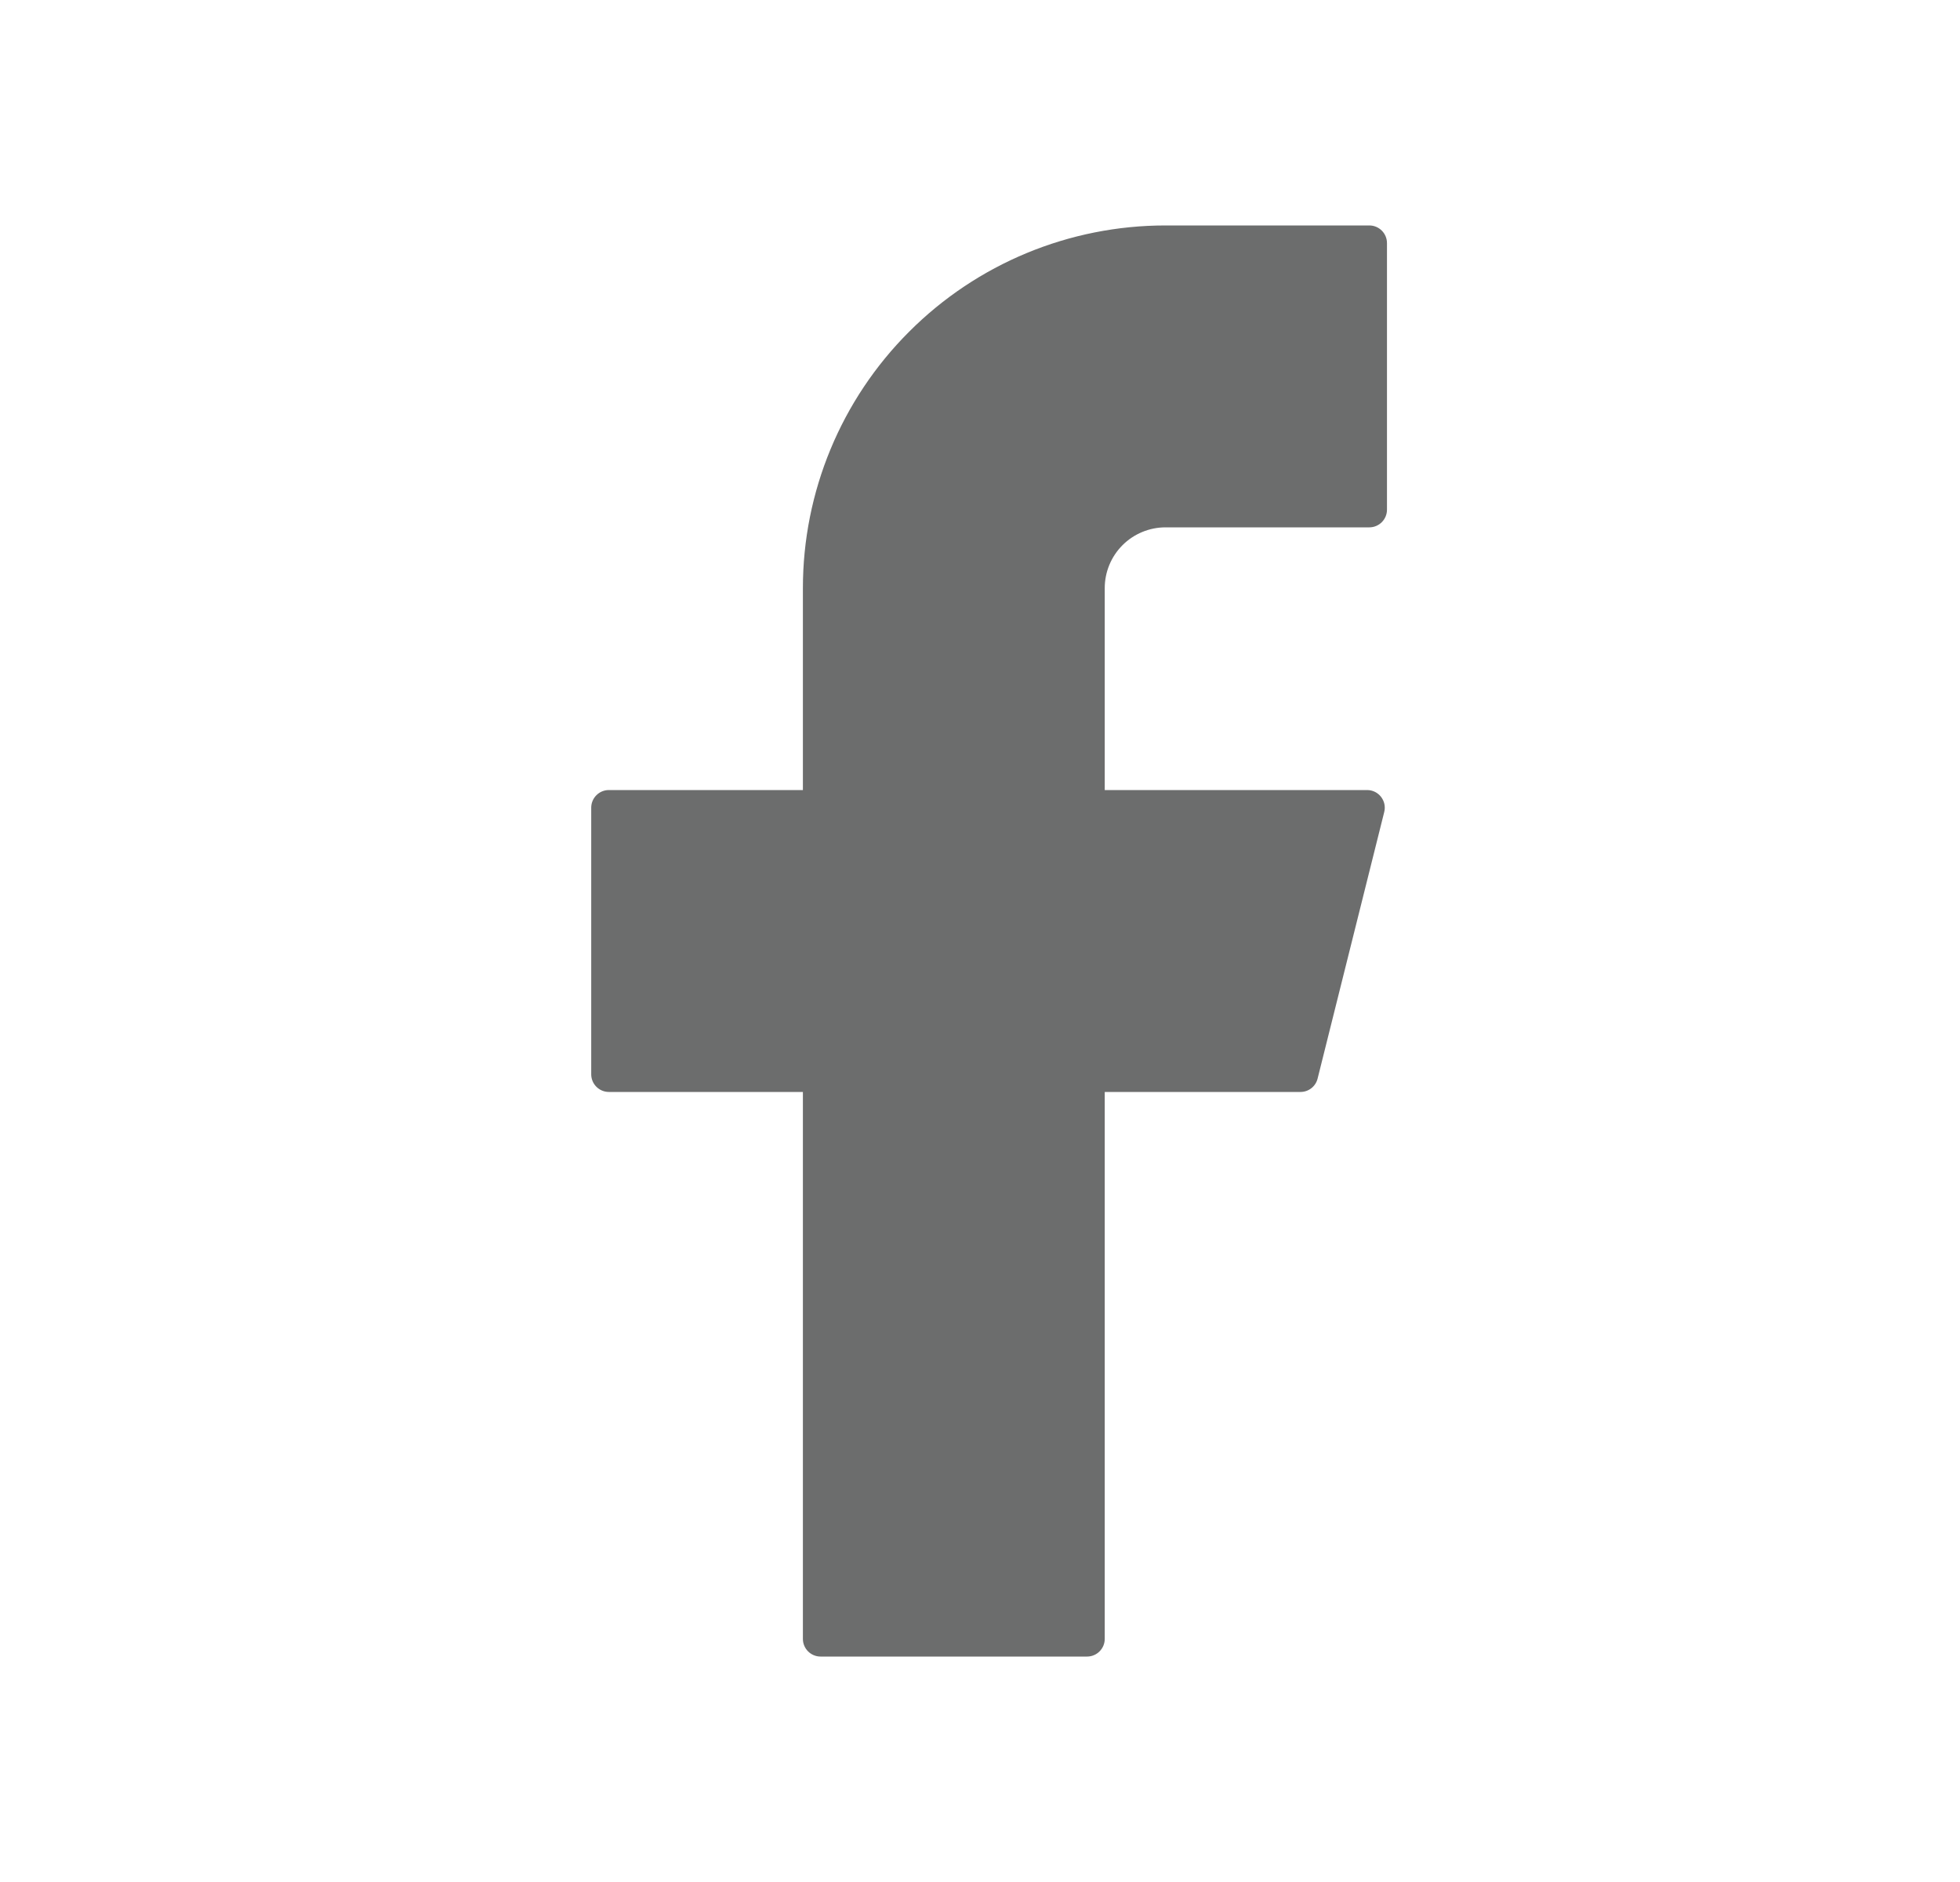
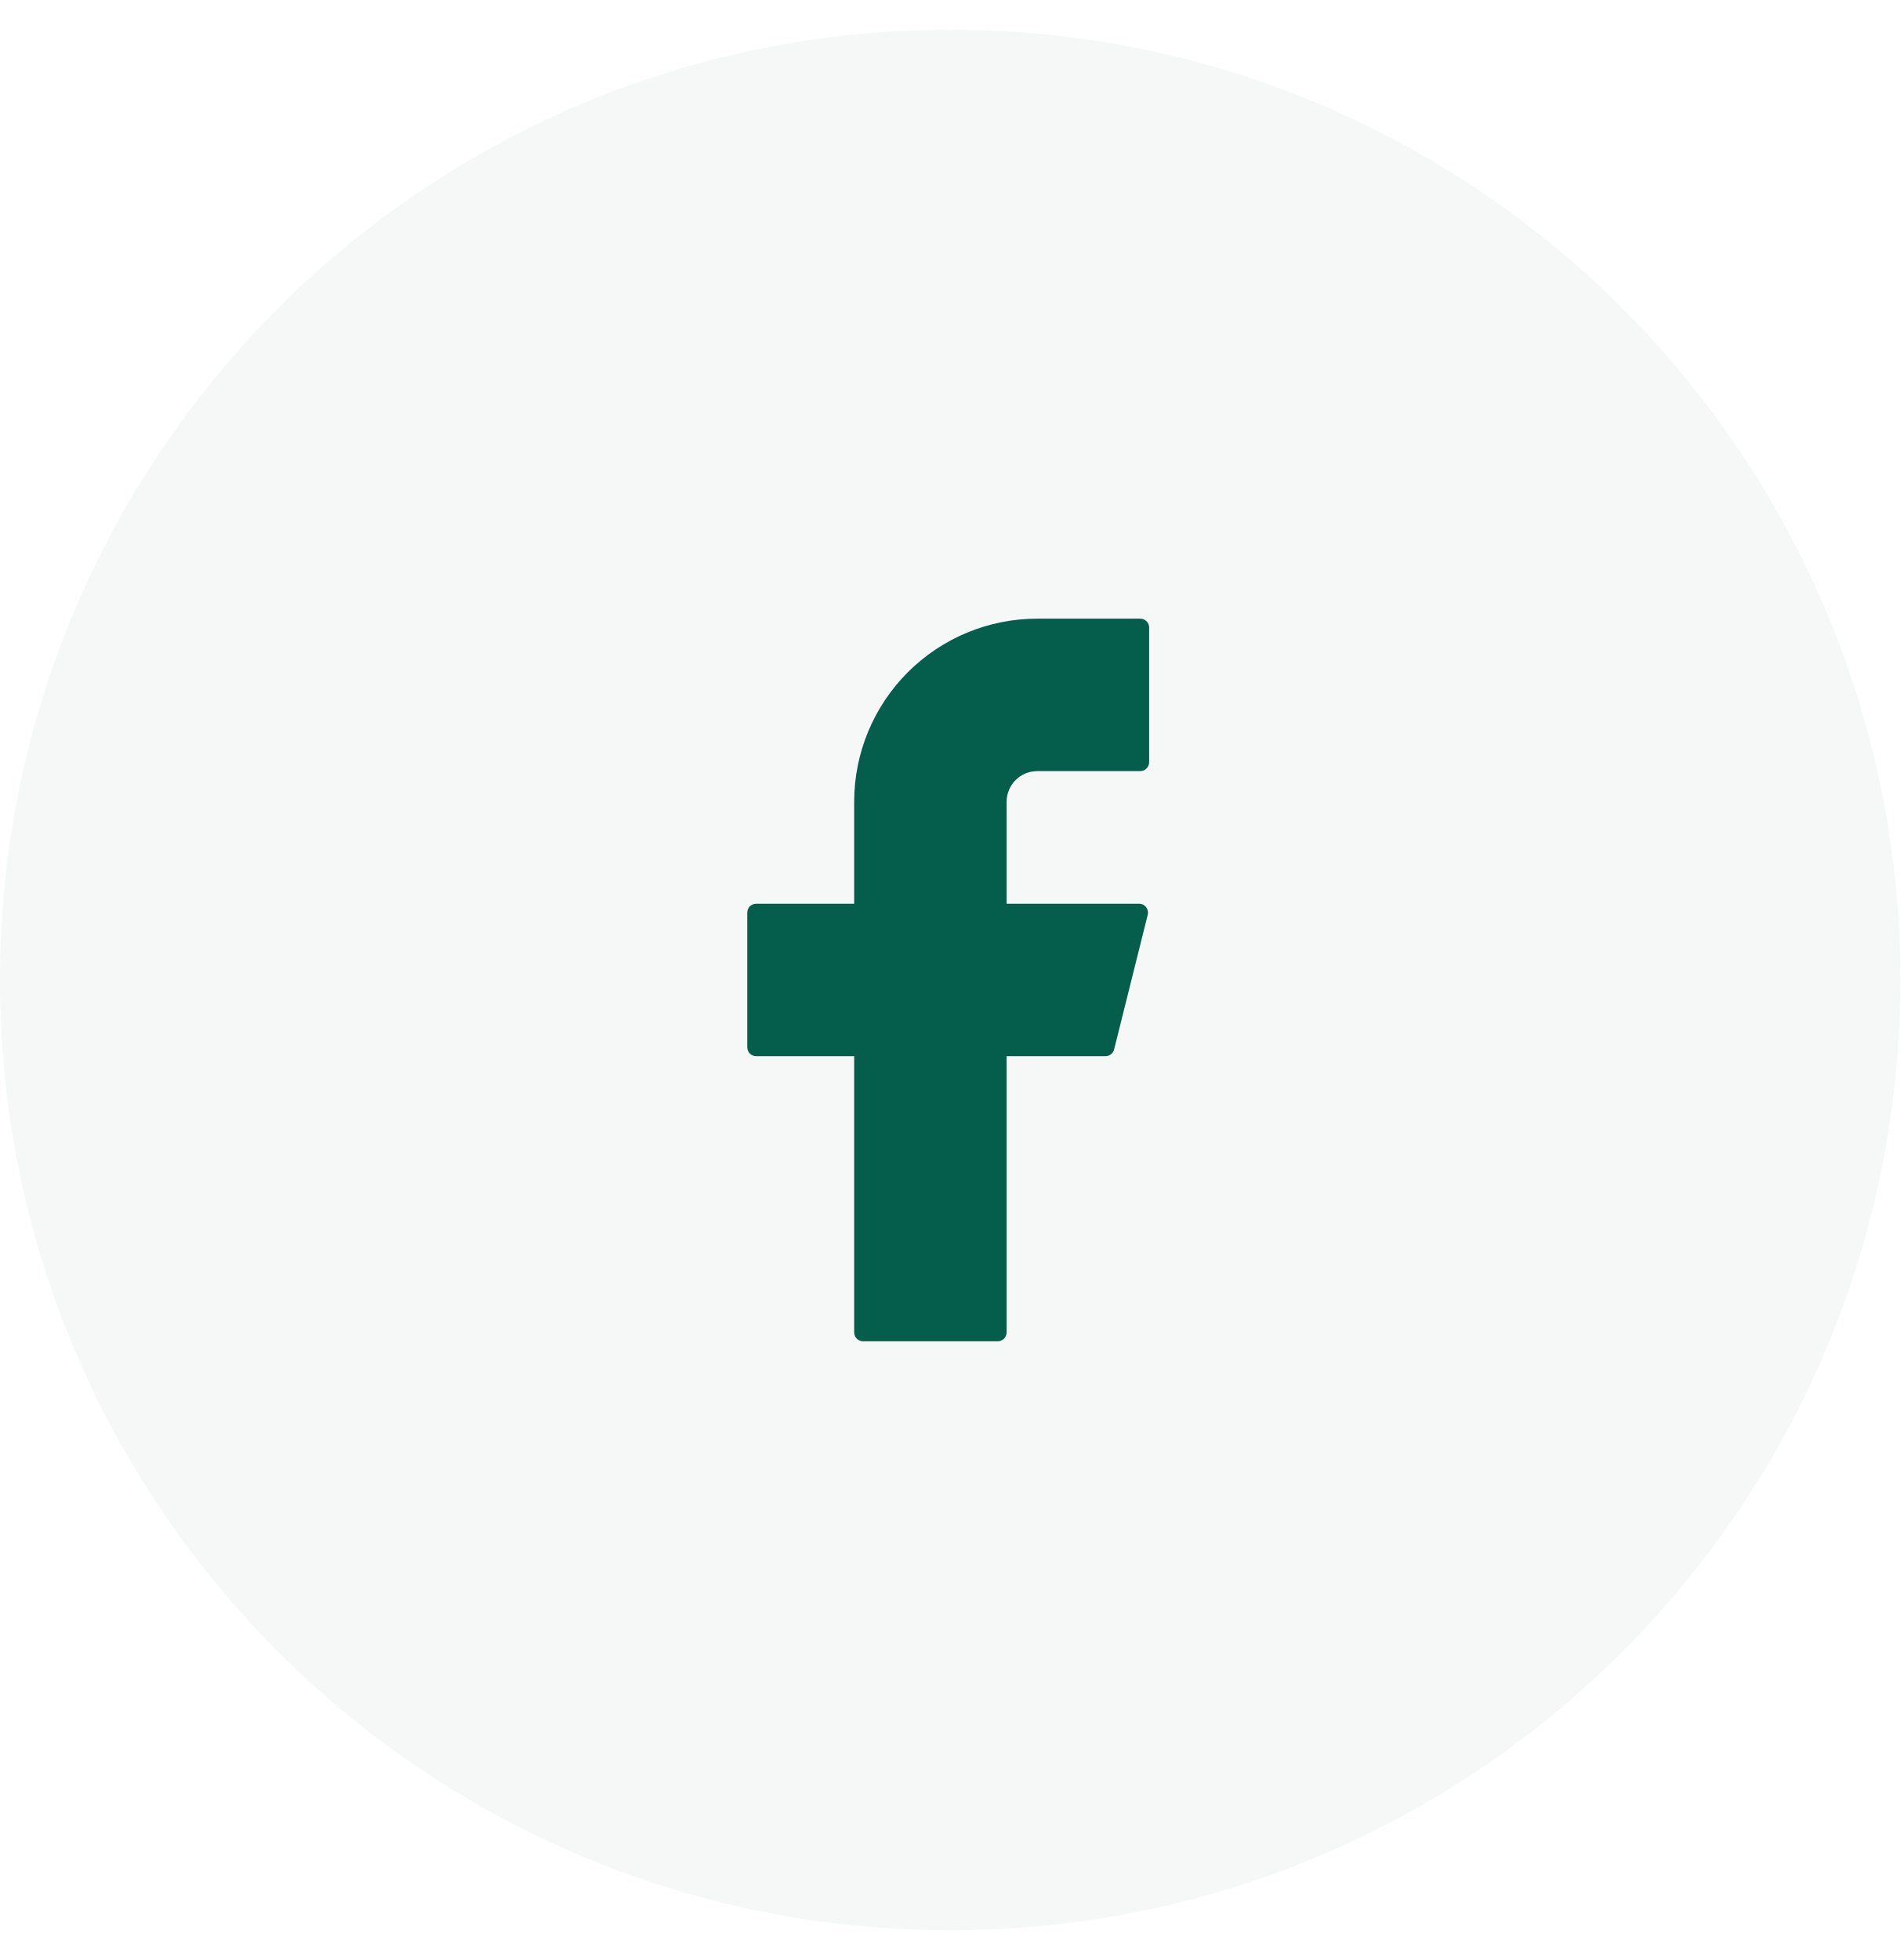
- <svg xmlns="http://www.w3.org/2000/svg" width="25" height="24" viewBox="0 0 25 24" fill="none">
-   <path d="M14.866 2.875C13.639 2.875 12.463 3.362 11.596 4.23C10.728 5.097 10.241 6.273 10.241 7.5V10.075H7.766C7.642 10.075 7.541 10.176 7.541 10.3V13.7C7.541 13.824 7.642 13.925 7.766 13.925H10.241V20.9C10.241 21.024 10.342 21.125 10.466 21.125H13.866C13.99 21.125 14.091 21.024 14.091 20.9V13.925H16.588C16.691 13.925 16.781 13.855 16.806 13.755L17.656 10.355C17.692 10.213 17.584 10.075 17.438 10.075H14.091V7.5C14.091 7.294 14.173 7.097 14.318 6.952C14.463 6.807 14.661 6.725 14.866 6.725H17.466C17.59 6.725 17.691 6.624 17.691 6.5V3.1C17.691 2.976 17.59 2.875 17.466 2.875H14.866Z" fill="#6C6D6D" />
+ <svg xmlns="http://www.w3.org/2000/svg" width="32" height="33" viewBox="0 0 32 33" fill="none">
+   <rect y="0.5" width="32" height="32" rx="16" fill="#F5F8F7" />
+   <path d="M17.466 10.416C16.649 10.416 15.864 10.741 15.286 11.319C14.708 11.897 14.383 12.682 14.383 13.499V15.216H12.733C12.65 15.216 12.583 15.283 12.583 15.366V17.633C12.583 17.715 12.65 17.783 12.733 17.783H14.383V22.433C14.383 22.515 14.45 22.583 14.533 22.583H16.8C16.883 22.583 16.95 22.515 16.95 22.433V17.783H18.614C18.683 17.783 18.743 17.736 18.76 17.669L19.326 15.402C19.35 15.308 19.279 15.216 19.181 15.216H16.95V13.499C16.95 13.362 17.004 13.231 17.101 13.134C17.198 13.037 17.329 12.983 17.466 12.983H19.2C19.282 12.983 19.35 12.915 19.35 12.833V10.566C19.35 10.483 19.282 10.416 19.2 10.416H17.466Z" fill="#055E4B" />
</svg>
